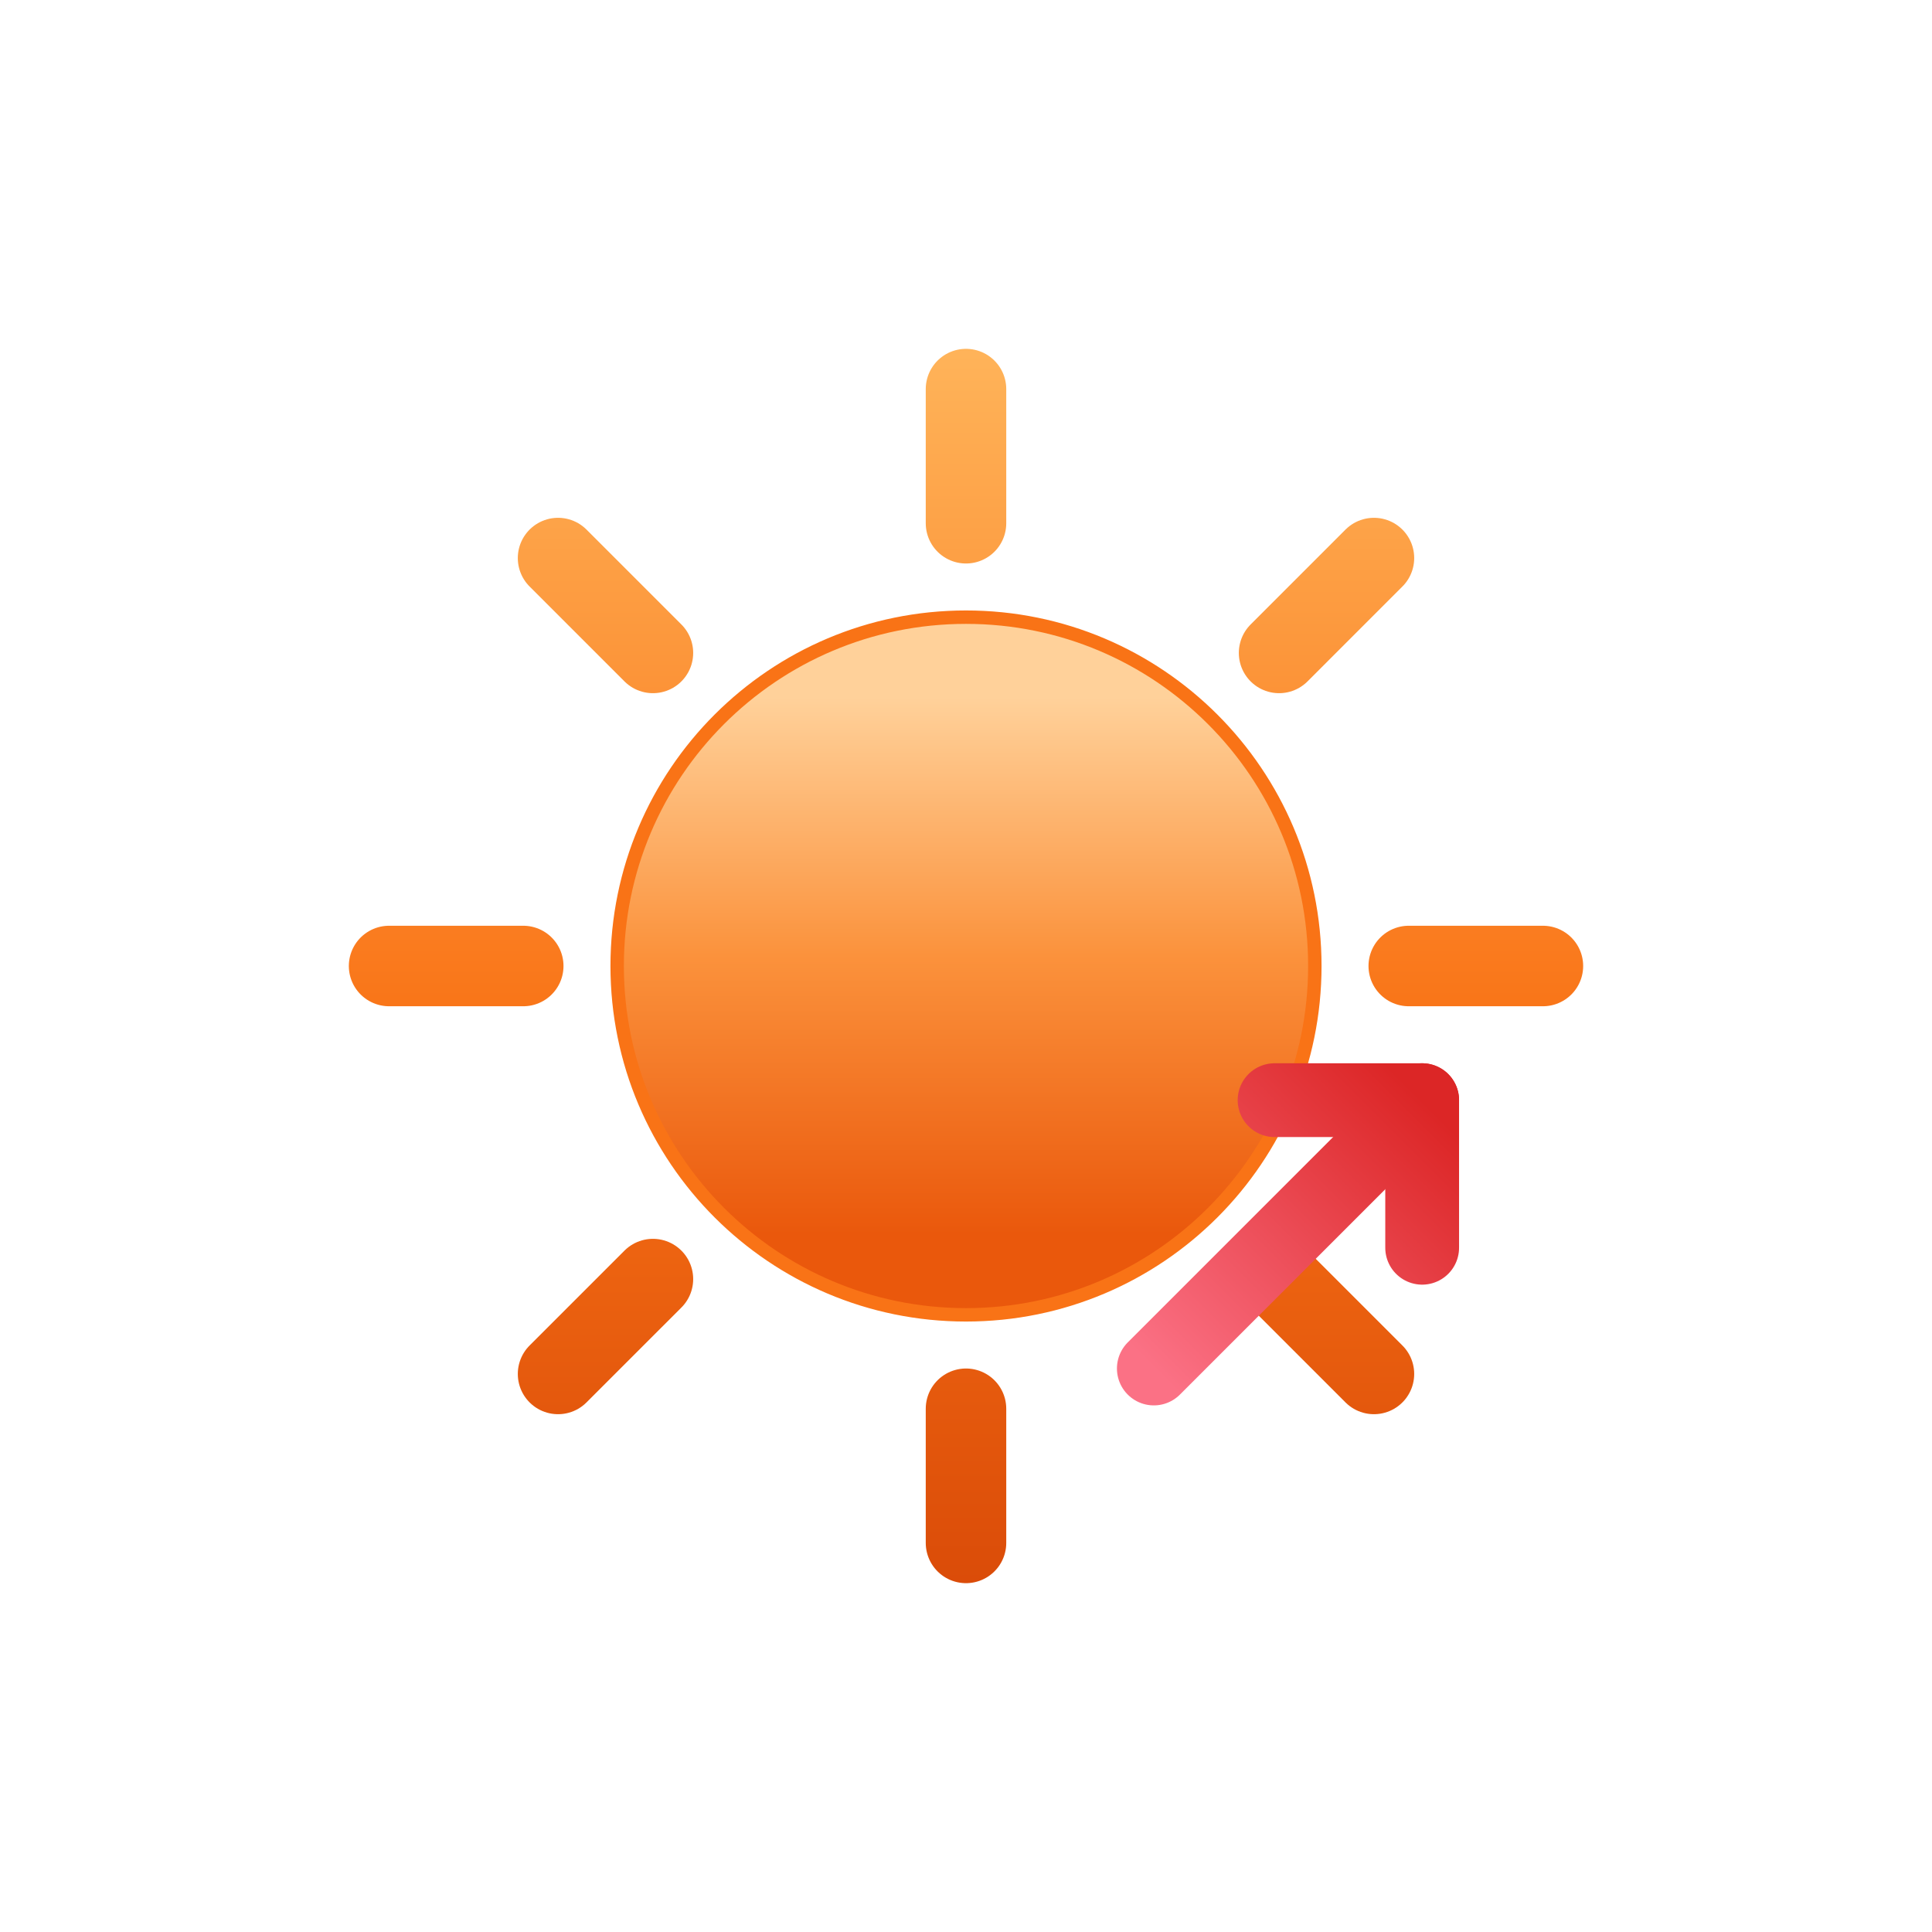
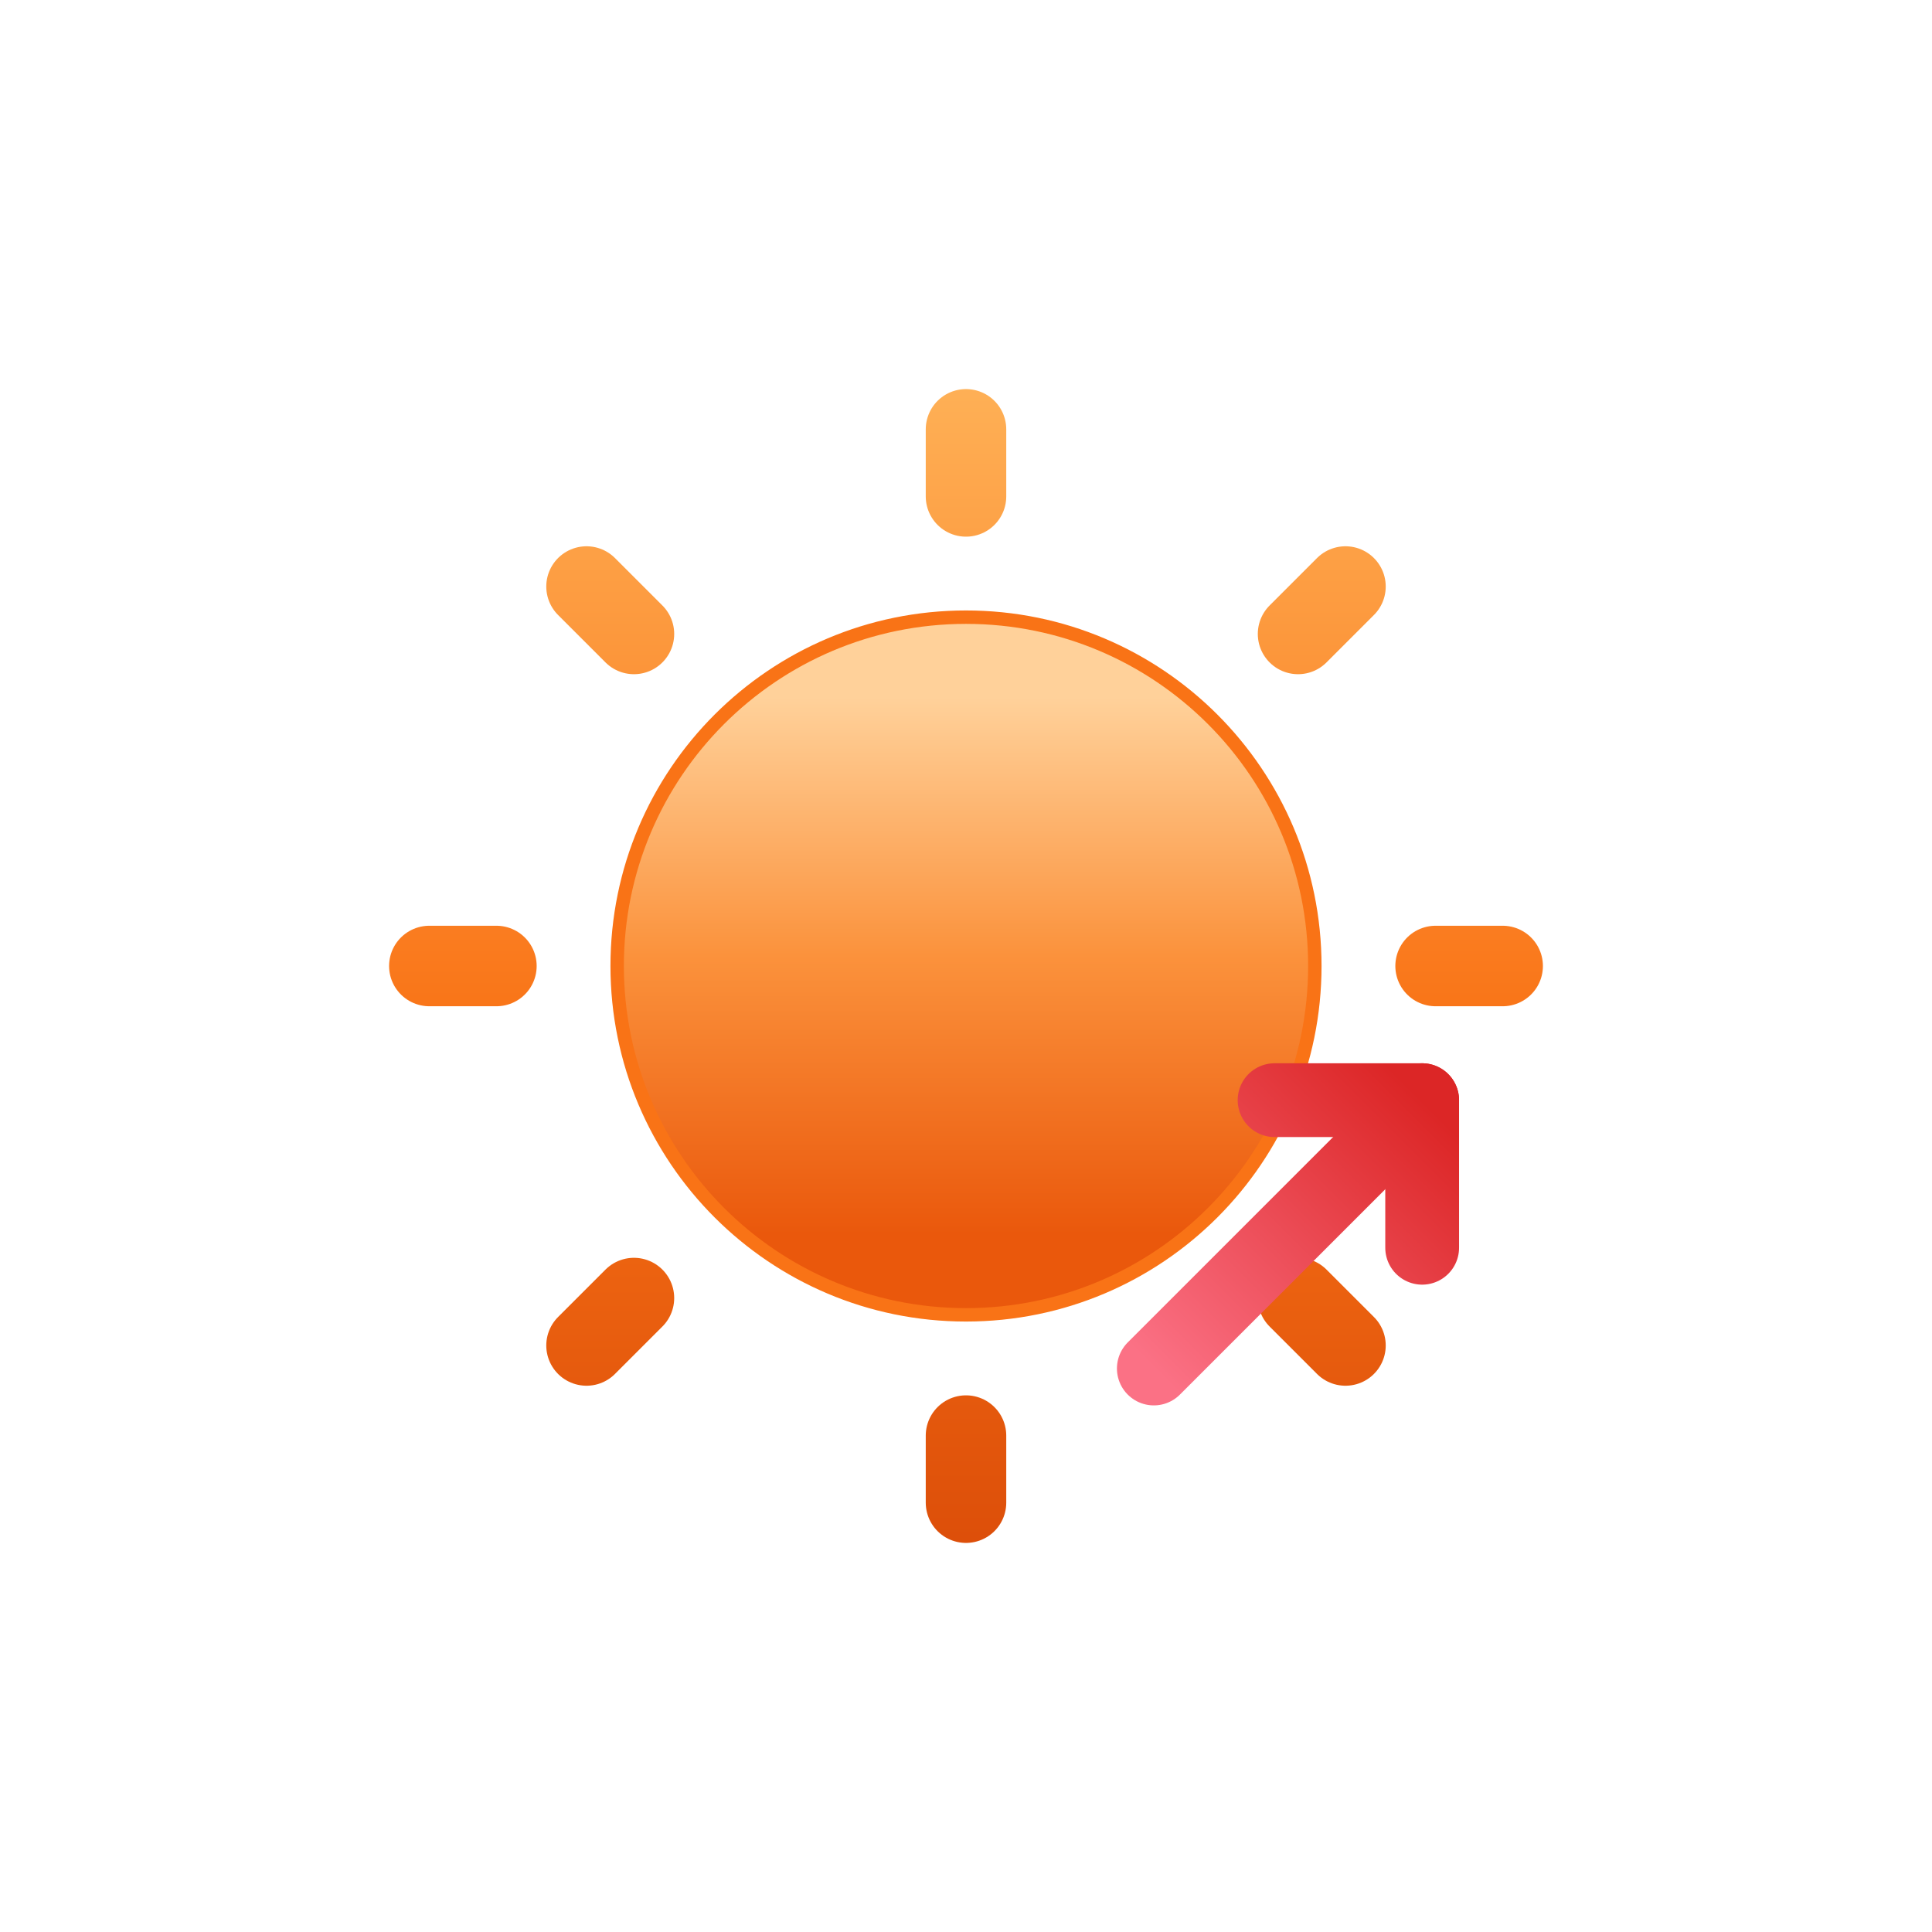
<svg xmlns="http://www.w3.org/2000/svg" viewBox="-8 -8 144 144" fill="none">
  <g id="clear-day">
    <g id="Sun">
      <circle id="Core" cx="64" cy="64" r="26" fill="url(#paint0_linear_1802_5186)" stroke="#F97316" />
      <g id="Rays" fill="none" stroke="url(#hotRayGradient)" stroke-width="6" stroke-linecap="round">
-         <line x1="64" y1="21" x2="64" y2="31" />
-         <line x1="94.406" y1="33.594" x2="87.335" y2="40.666" />
-         <line x1="107" y1="64" x2="97" y2="64" />
-         <line x1="94.406" y1="94.406" x2="87.335" y2="87.335" />
-         <line x1="64" y1="107" x2="64" y2="97" />
-         <line x1="33.594" y1="94.406" x2="40.666" y2="87.335" />
-         <line x1="21" y1="64" x2="31" y2="64" />
-         <line x1="33.594" y1="33.594" x2="40.666" y2="40.666" />
+         <line x1="64" y1="24" x2="64" y2="29" />
+         <line x1="92.284" y1="35.716" x2="88.749" y2="39.251" />
+         <line x1="104" y1="64" x2="99" y2="64" />
+         <line x1="92.284" y1="92.284" x2="88.749" y2="88.749" />
+         <line x1="64" y1="104" x2="64" y2="99" />
+         <line x1="35.716" y1="92.284" x2="39.251" y2="88.749" />
+         <line x1="24" y1="64" x2="29" y2="64" />
+         <line x1="35.716" y1="35.716" x2="39.251" y2="39.251" />
      </g>
    </g>
  </g>
  <defs>
    <linearGradient id="paint0_linear_1802_5186" x1="64" y1="44" x2="64" y2="84" gradientUnits="userSpaceOnUse">
      <stop stop-color="#FFD19A" />
      <stop offset=".48" stop-color="#FB923C" />
      <stop offset="1" stop-color="#EA580C" />
    </linearGradient>
    <linearGradient id="hotRayGradient" x1="64" y1="16" x2="64" y2="112" gradientUnits="userSpaceOnUse">
      <stop stop-color="#FFB65C" />
      <stop offset=".55" stop-color="#F97316" />
      <stop offset="1" stop-color="#D94A08" />
    </linearGradient>
    <linearGradient id="heatArrowGradient" x1="78" y1="94" x2="98" y2="74" gradientUnits="userSpaceOnUse">
      <stop stop-color="#FB7185" />
      <stop offset="1" stop-color="#DC2626" />
    </linearGradient>
  </defs>
  <g id="RisingArrow" fill="none" stroke="url(#heatArrowGradient)" stroke-width="5.5" stroke-linecap="round" stroke-linejoin="round">
    <path d="M78 94L98 74" />
    <path d="M87 74H98V85" />
  </g>
</svg>
